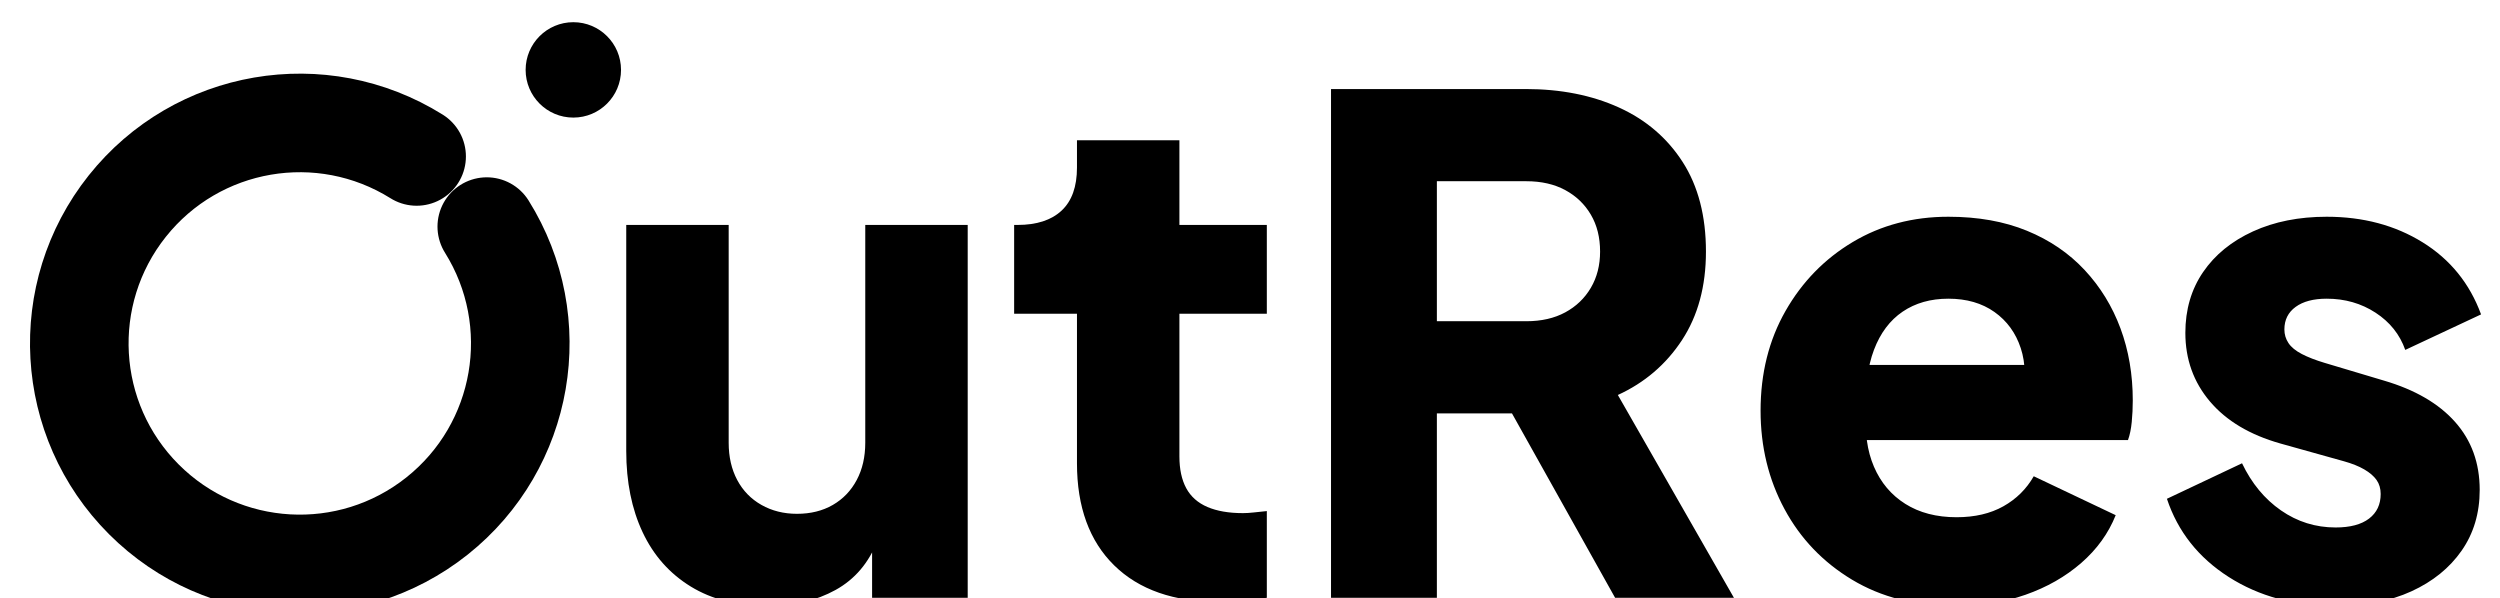
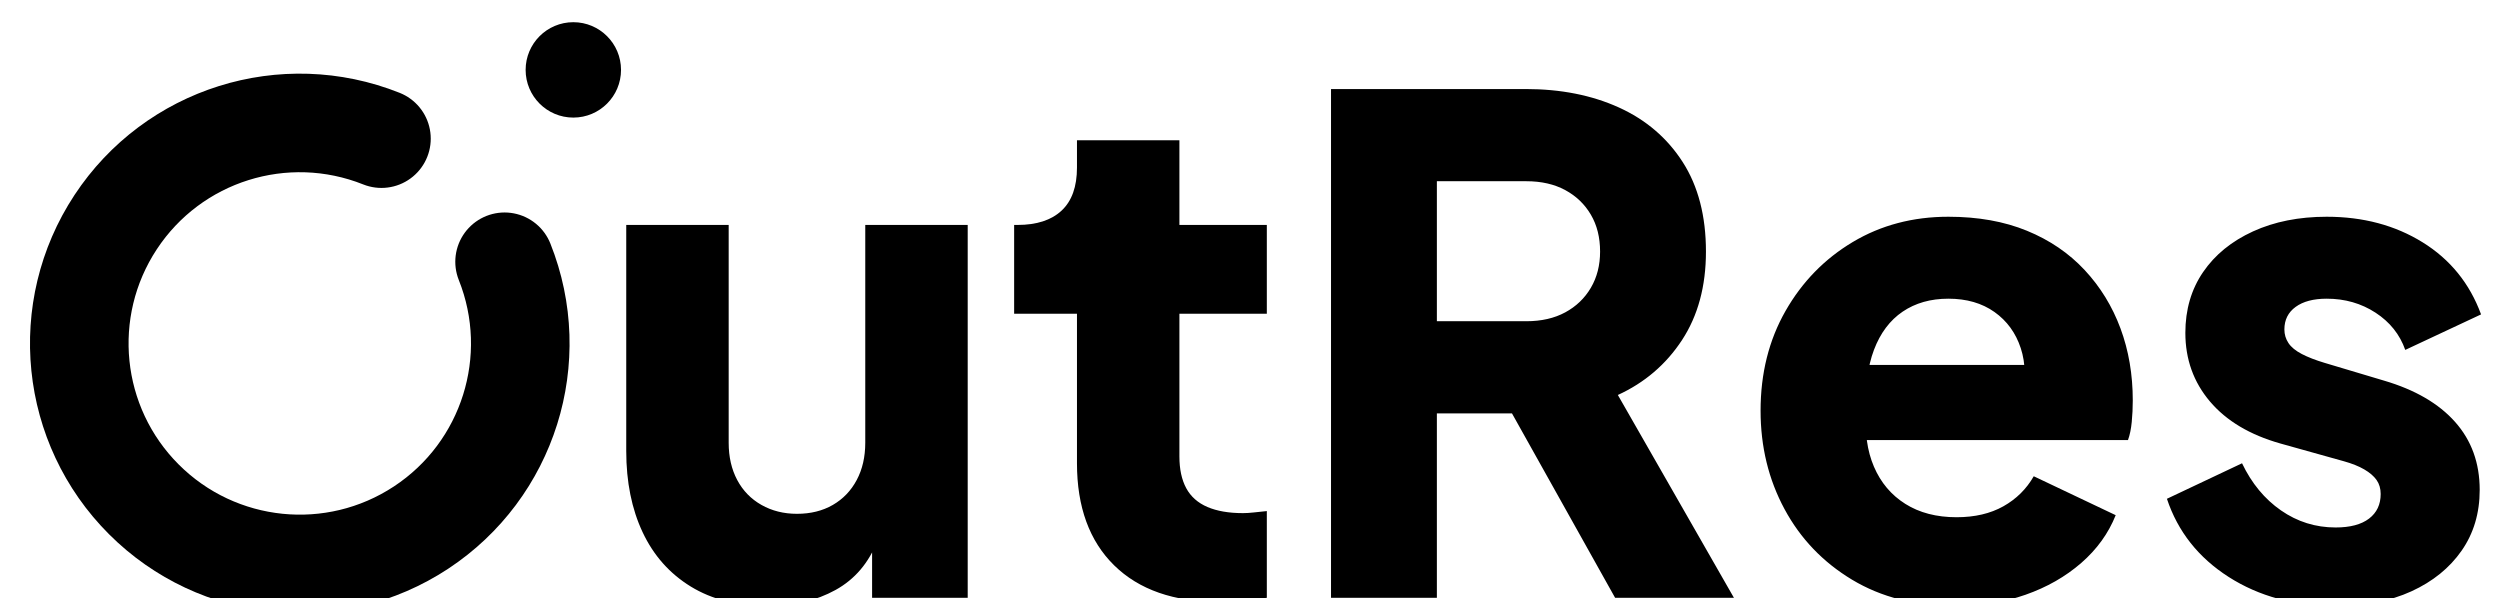
<svg xmlns="http://www.w3.org/2000/svg" viewBox="0 -14 393.1 94" role="img" aria-label="OutRes">
  <g transform="translate(0,80) scale(0.107383,-0.107383)">
    <path fill="currentColor" d="M1124.0 -12.0Q1058.0 -12.0 1011.5 16.5Q965.0 45.0 941.0 96.0Q917.0 147.0 917.0 215.0V546.0H1067.0V227.0Q1067.0 196.0 1079.5 172.5Q1092.0 149.0 1115.0 136.0Q1138.0 123.0 1167.0 123.0Q1197.0 123.0 1219.5 136.0Q1242.0 149.0 1254.5 172.5Q1267.0 196.0 1267.0 227.0V546.0H1417.0V0.0H1277.0V108.0L1285.0 84.0Q1266.0 35.0 1223.5 11.5Q1181.0 -12.0 1124.0 -12.0ZM1785.0 -6.0Q1686.0 -6.0 1631.5 47.5Q1577.0 101.0 1577.0 197.0V416.0H1485.0V546.0H1490.0Q1532.0 546.0 1554.5 567.0Q1577.0 588.0 1577.0 630.0V670.0H1727.0V546.0H1855.0V416.0H1727.0V207.0Q1727.0 179.0 1737.0 160.5Q1747.0 142.0 1768.0 133.0Q1789.0 124.0 1820.0 124.0Q1827.0 124.0 1836.0 125.0Q1845.0 126.0 1855.0 127.0V0.0Q1840.0 -2.0 1821.0 -4.0Q1802.0 -6.0 1785.0 -6.0Z" />
    <path fill="currentColor" d="M1949.0 0.0V745.0H2234.0Q2311.0 745.0 2370.5 718.0Q2430.0 691.0 2464.0 638.0Q2498.0 585.0 2498.0 507.0Q2498.0 431.0 2463.0 377.5Q2428.0 324.0 2369.0 297.0L2539.0 0.0H2365.0L2181.0 329.0L2281.0 270.0H2104.0V0.0ZM2104.0 405.0H2235.0Q2268.0 405.0 2292.0 418.0Q2316.0 431.0 2329.5 454.0Q2343.0 477.0 2343.0 507.0Q2343.0 538.0 2329.5 561.0Q2316.0 584.0 2292.0 597.0Q2268.0 610.0 2235.0 610.0H2104.0ZM2863.0 -12.0Q2776.0 -12.0 2712.0 26.5Q2648.0 65.0 2613.0 130.0Q2578.0 195.0 2578.0 274.0Q2578.0 356.0 2614.5 420.0Q2651.0 484.0 2713.0 521.0Q2775.0 558.0 2853.0 558.0Q2918.0 558.0 2968.0 537.5Q3018.0 517.0 3052.5 480.0Q3087.0 443.0 3105.0 394.5Q3123.0 346.0 3123.0 289.0Q3123.0 273.0 3121.5 257.5Q3120.0 242.0 3116.0 231.0H2707.0V341.0H3031.0L2960.0 289.0Q2970.0 332.0 2959.0 365.5Q2948.0 399.0 2920.5 418.5Q2893.0 438.0 2853.0 438.0Q2814.0 438.0 2786.0 419.0Q2758.0 400.0 2744.0 363.0Q2730.0 326.0 2733.0 273.0Q2729.0 227.0 2744.0 192.0Q2759.0 157.0 2790.0 137.5Q2821.0 118.0 2865.0 118.0Q2905.0 118.0 2933.5 134.0Q2962.0 150.0 2978.0 178.0L3098.0 121.0Q3082.0 81.0 3047.5 51.0Q3013.0 21.0 2966.0 4.5Q2919.0 -12.0 2863.0 -12.0ZM3420.0 -12.0Q3330.0 -12.0 3263.5 30.5Q3197.0 73.0 3173.0 145.0L3283.0 197.0Q3304.0 153.0 3340.0 128.0Q3376.0 103.0 3420.0 103.0Q3452.0 103.0 3469.0 116.0Q3486.0 129.0 3486.0 152.0Q3486.0 164.0 3480.0 172.5Q3474.0 181.0 3462.0 188.0Q3450.0 195.0 3432.0 200.0L3339.0 226.0Q3272.0 245.0 3236.0 287.5Q3200.0 330.0 3200.0 388.0Q3200.0 439.0 3226.0 477.0Q3252.0 515.0 3299.0 536.5Q3346.0 558.0 3407.0 558.0Q3487.0 558.0 3547.5 520.5Q3608.0 483.0 3633.0 415.0L3522.0 363.0Q3510.0 397.0 3478.5 417.5Q3447.0 438.0 3407.0 438.0Q3378.0 438.0 3361.5 426.0Q3345.0 414.0 3345.0 393.0Q3345.0 382.0 3351.0 373.0Q3357.0 364.0 3370.5 357.0Q3384.0 350.0 3404.0 344.0L3491.0 318.0Q3559.0 298.0 3595.0 257.5Q3631.0 217.0 3631.0 158.0Q3631.0 107.0 3604.5 69.0Q3578.0 31.0 3531.0 9.5Q3484.0 -12.0 3420.0 -12.0Z" />
  </g>
-   <path d="M 76.54 21.63 A 34.67 34.67 0 1 1 65.51 10.60" fill="none" stroke="currentColor" stroke-width="15.5" stroke-linecap="round" />
+   <path d="M 79.34 27.16 A 34.67 34.67 0 1 1 59.98 7.80" fill="none" stroke="currentColor" stroke-width="15.5" stroke-linecap="round" />
  <circle cx="90.15" cy="-3.01" r="7.5" fill="currentColor" />
</svg>
